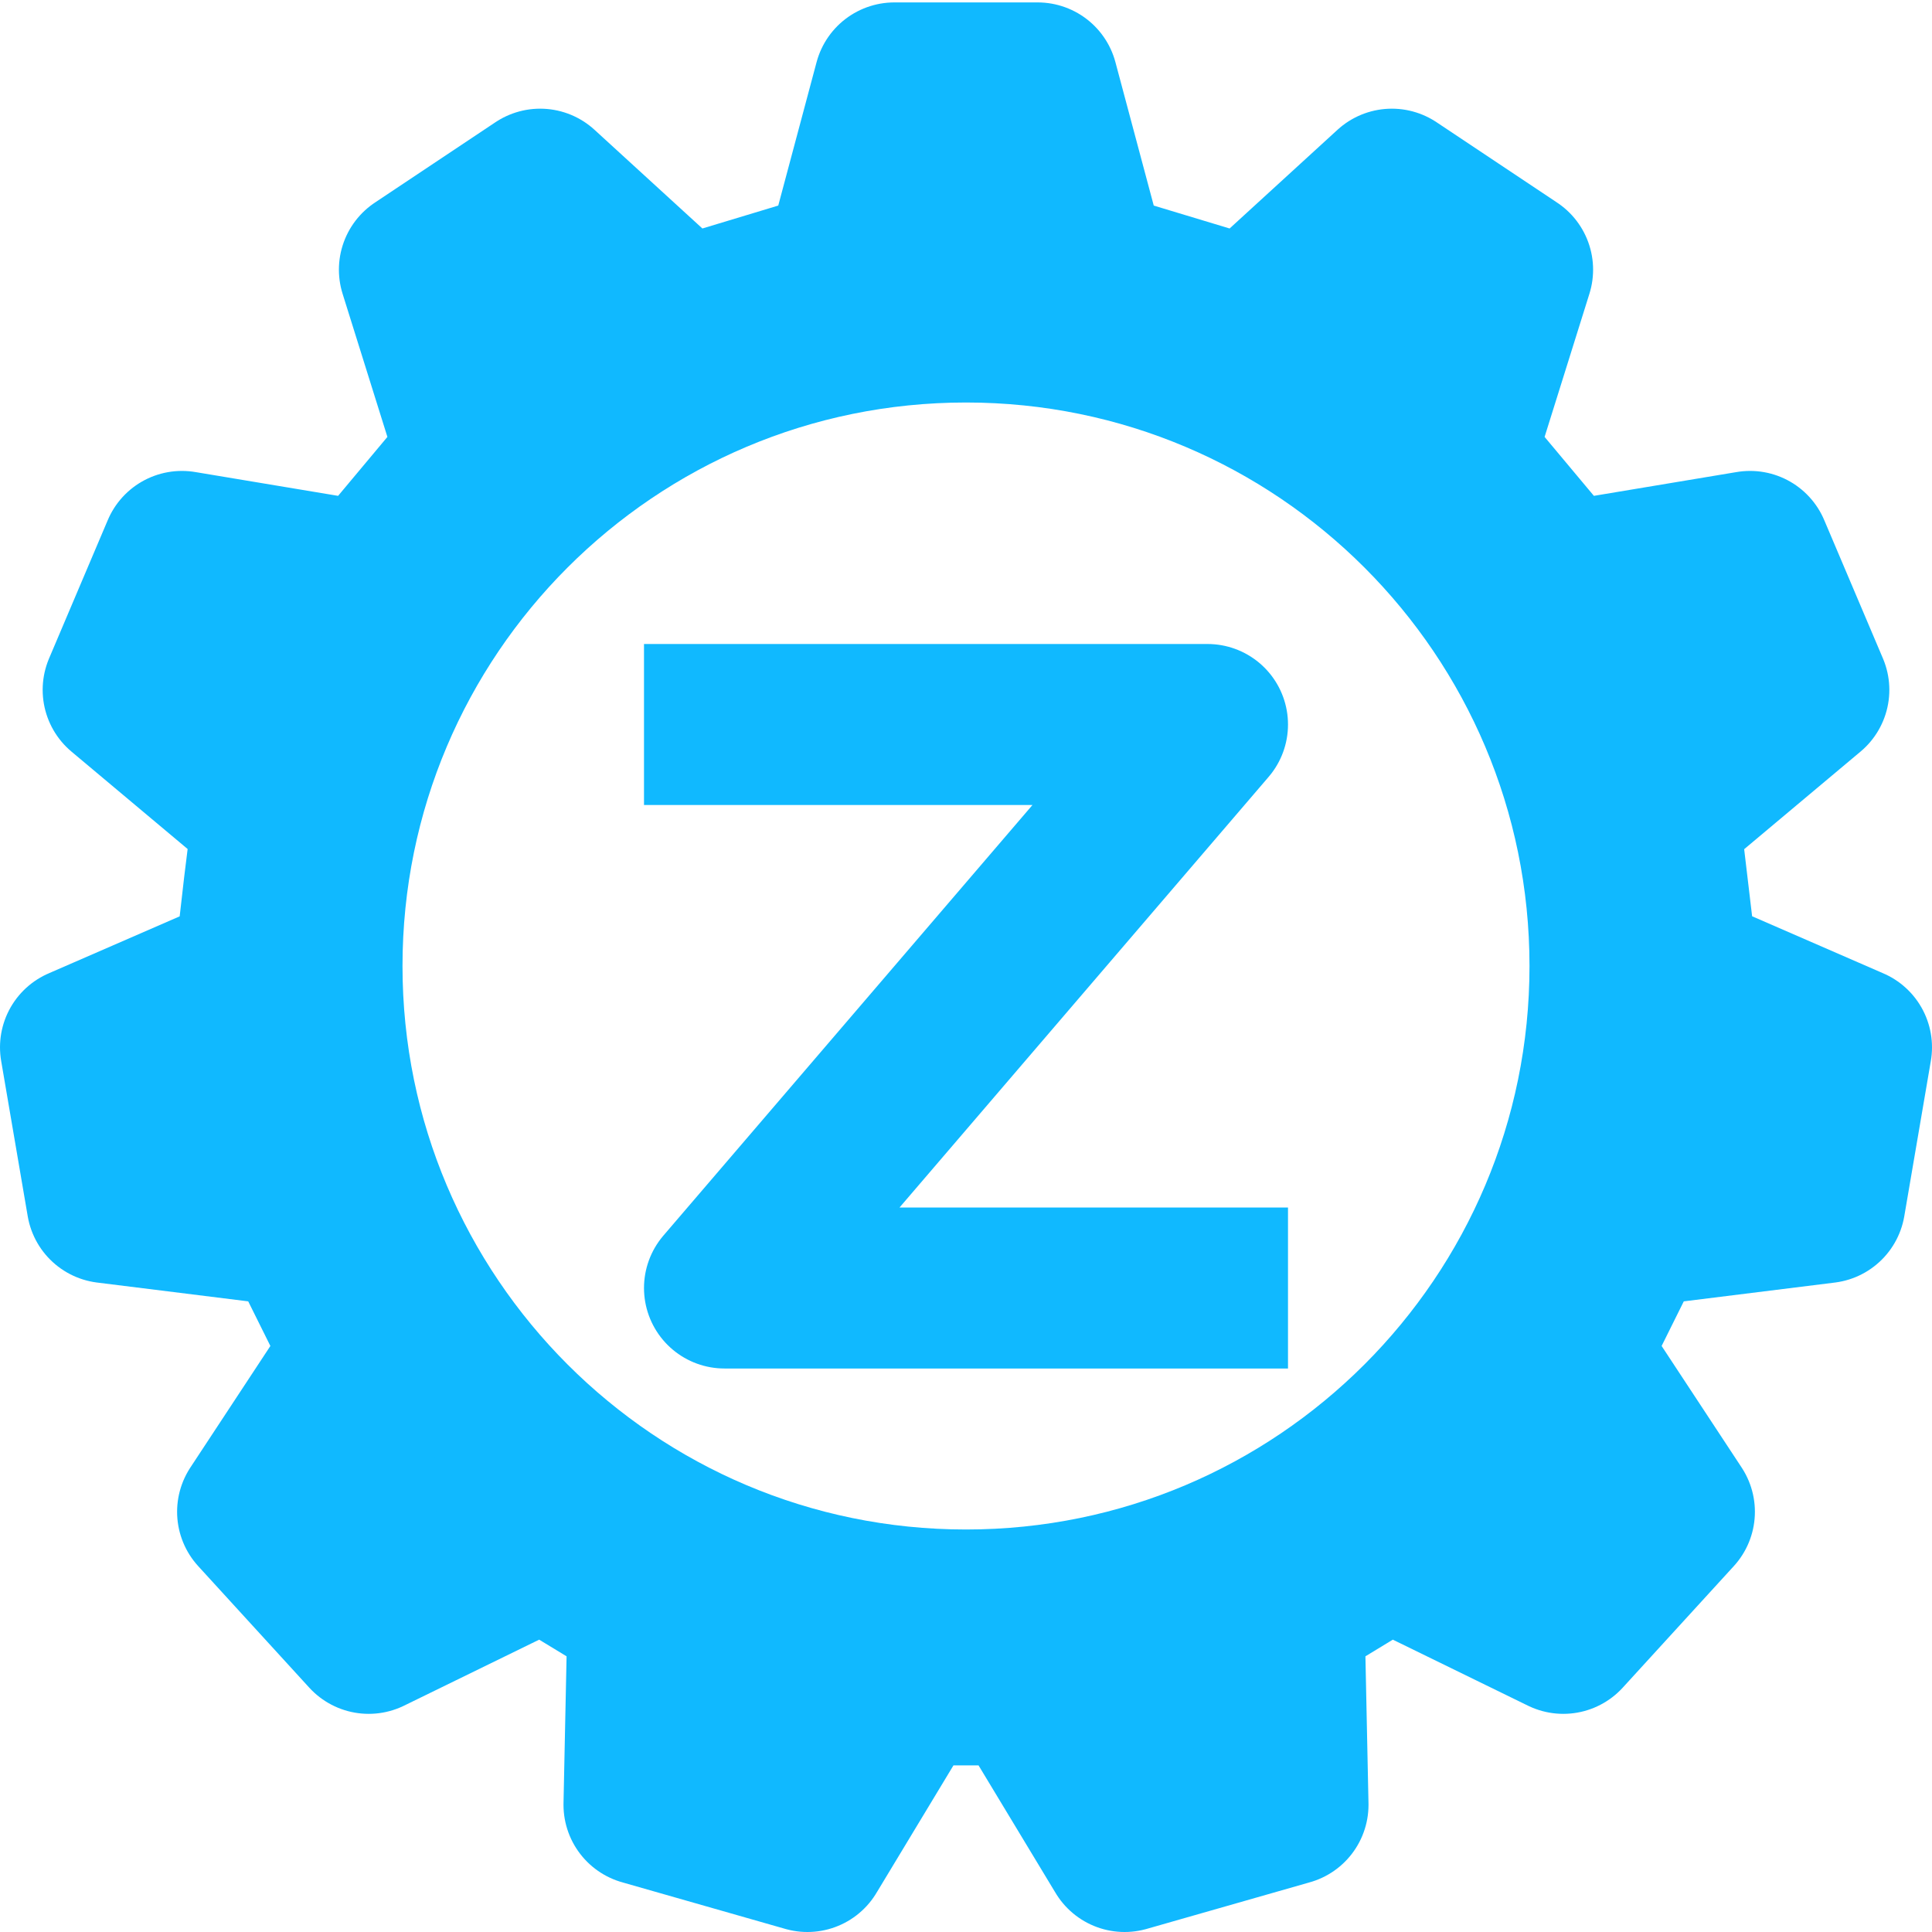
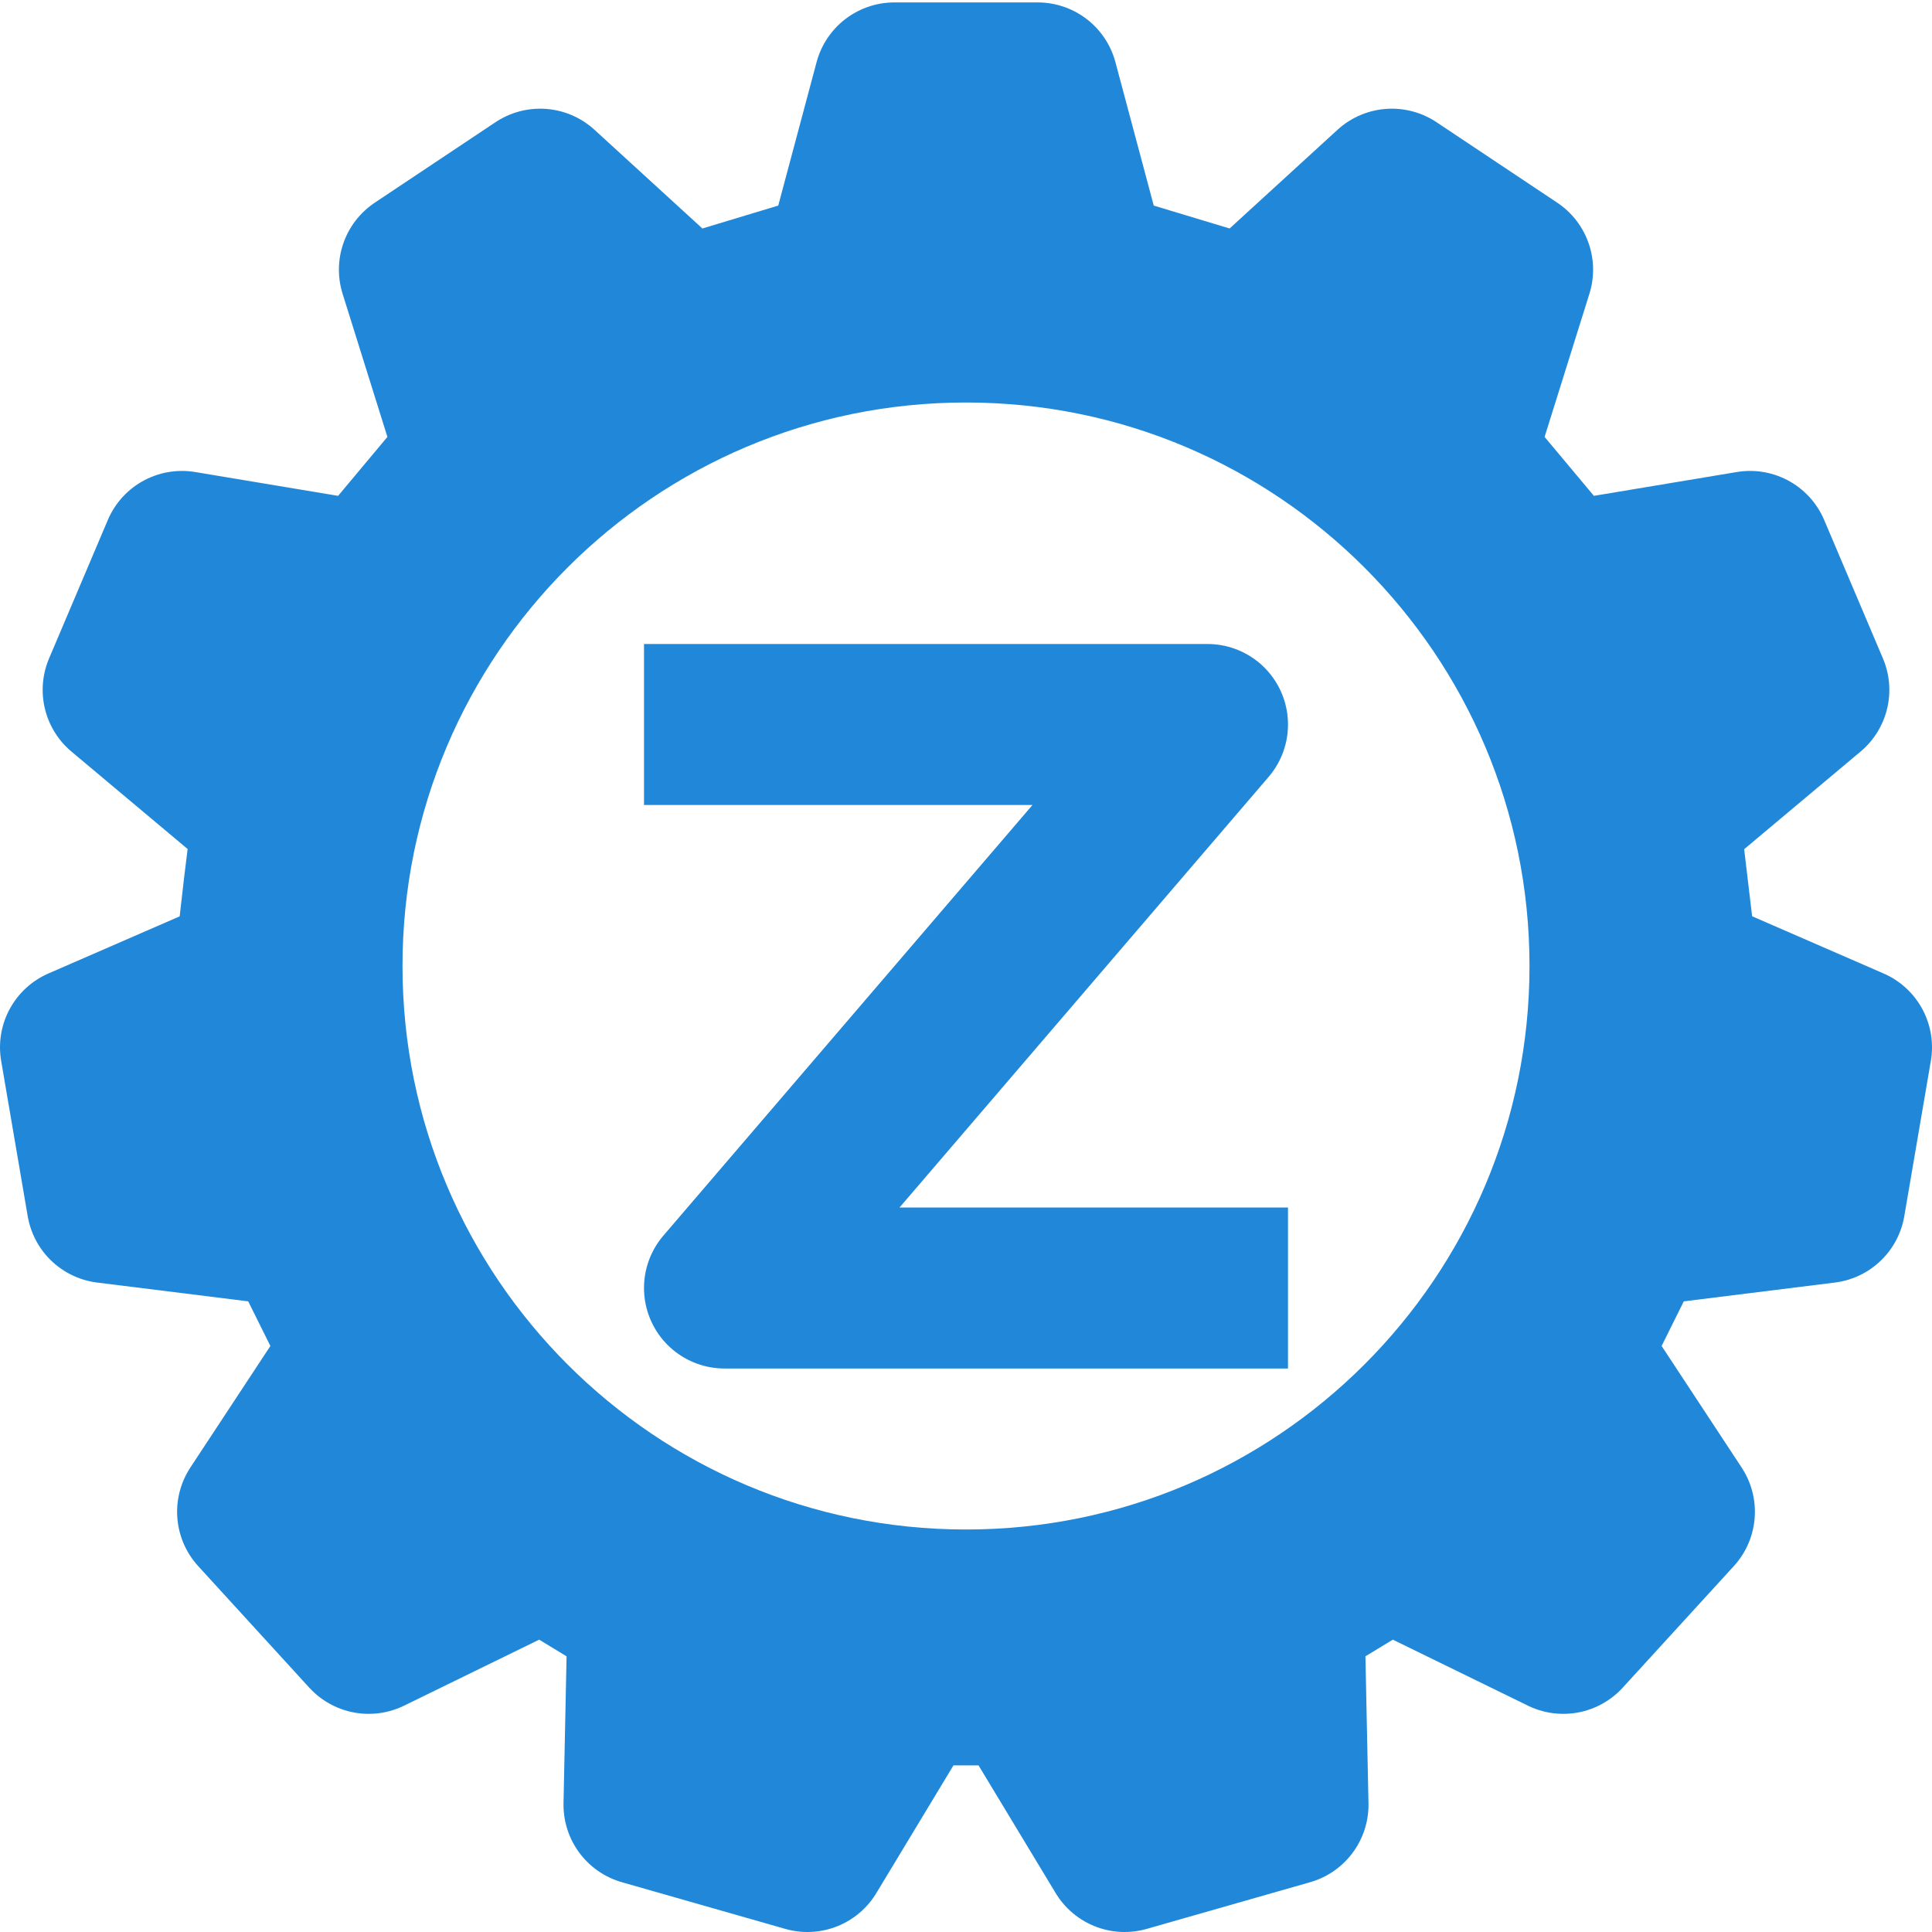
<svg xmlns="http://www.w3.org/2000/svg" viewBox="0 0 24 24">
  <defs>
-     <style>.cls-1{fill:none;stroke:#10b9ff;stroke-linejoin:round;stroke-width:2px;}.cls-2{fill:#10b9ff;}</style>
+     <style>.cls-1{fill:none;stroke:#2188d9;stroke-linejoin:round;stroke-width:2px;}.cls-2{fill:#2188d9;}</style>
  </defs>
  <g id="ZenduMaintenance">
    <polyline class="cls-1" points="8 9 15 9 9 16 16 16" />
    <path class="cls-2" d="M23,13l-.33,1.93-2.41.3-.77,1.55,1.31,2-1.38,1.51-2.17-1.06L16,20l.05,2.4L14,23l-1.25-2.07H11.28L10,23l-2-.58L8.05,20l-1.3-.79L4.58,20.29,3.2,18.78l1.31-2-.77-1.55-2.41-.3L1,13l2.16-.94L3.28,11l.11-.89L1.53,8.57l.73-1.72,2.34.39L5.93,5.65l-.72-2.3,1.5-1L8.47,4l2-.61L11.11,1h1.78l.62,2.32,2,.61,1.76-1.61,1.5,1-.72,2.3L19.4,7.24l2.34-.39.73,1.72-1.86,1.56.23,1.94ZM12,20a8,8,0,1,0-8-8A8,8,0,0,0,12,20Z" />
    <polygon class="cls-1" points="22.67 14.94 23 13.01 20.84 12.07 20.61 10.13 22.47 8.57 21.74 6.85 19.4 7.24 18.07 5.65 18.79 3.35 17.29 2.35 15.53 3.96 13.51 3.35 12.89 1.03 11.11 1.03 10.49 3.35 8.47 3.96 6.71 2.35 5.21 3.35 5.93 5.65 4.6 7.24 2.26 6.85 1.53 8.57 3.39 10.13 3.28 11.02 3.16 12.07 1 13.01 1.33 14.94 3.74 15.24 4.51 16.79 3.2 18.78 4.58 20.29 6.75 19.23 8.05 20.02 8 22.42 10.03 23 11.28 20.93 12.72 20.93 13.97 23 16 22.42 15.95 20.02 17.25 19.23 19.42 20.29 20.8 18.78 19.49 16.79 20.26 15.24 22.67 14.94" />
    <circle class="cls-1" cx="12" cy="12" r="8" />
  </g>
</svg>
